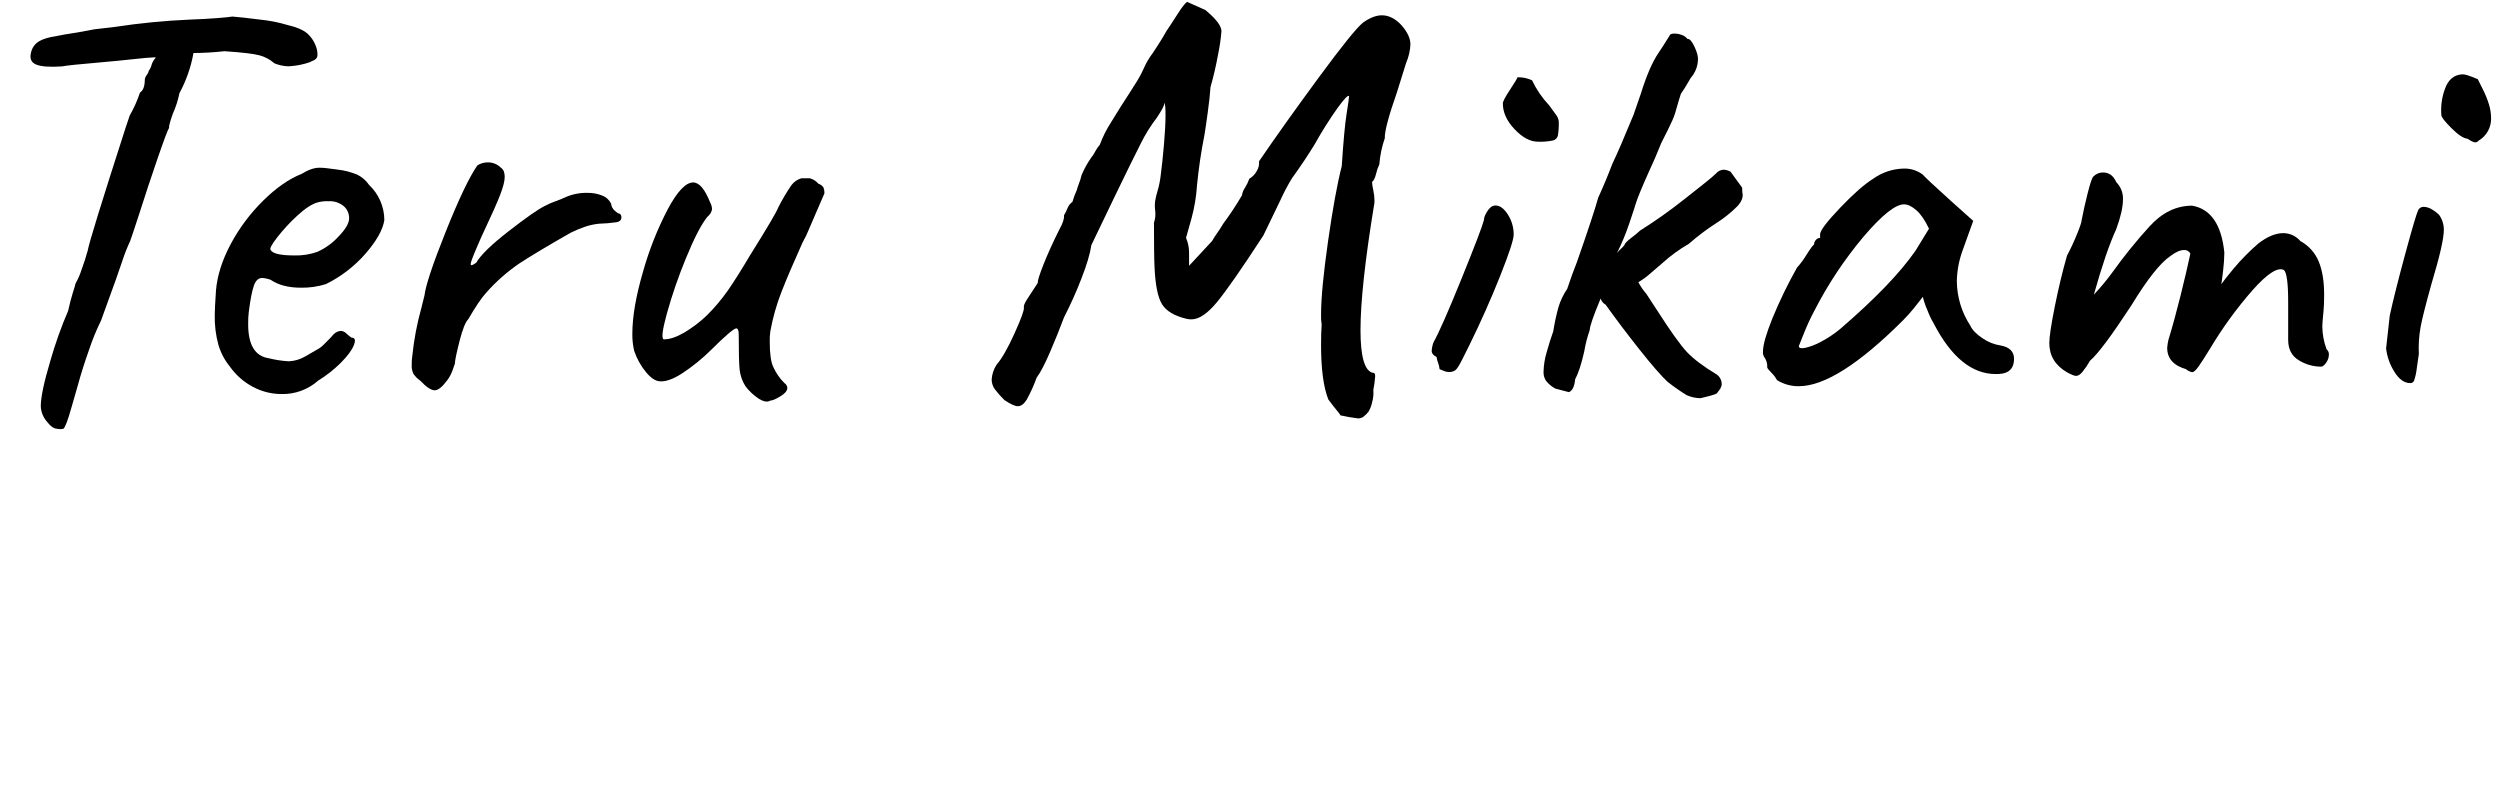
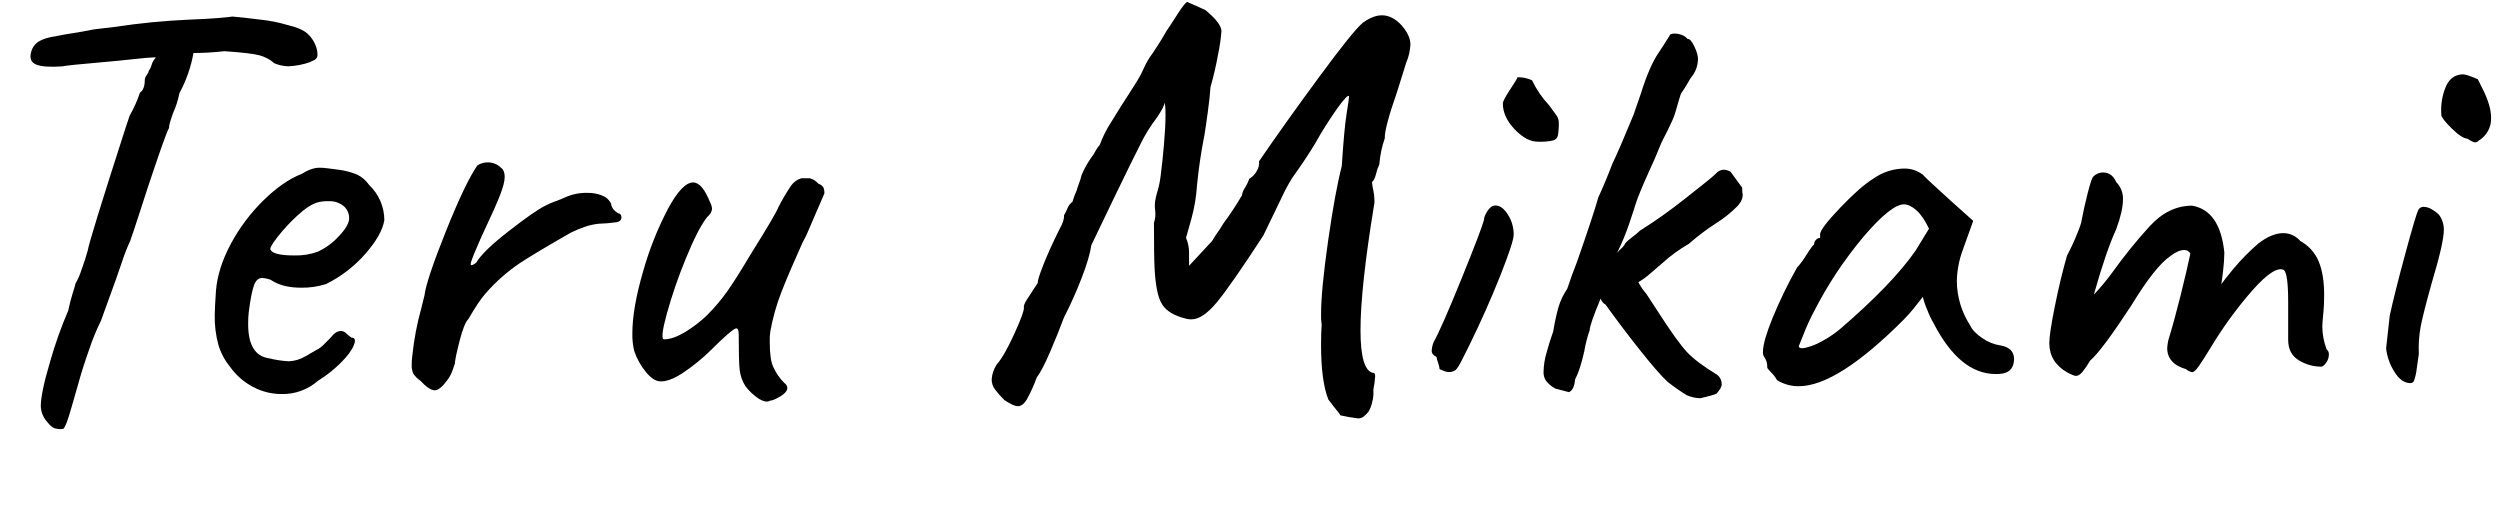
- <svg xmlns="http://www.w3.org/2000/svg" width="1226" height="385" viewBox="0 0 1226 385">
+ <svg xmlns="http://www.w3.org/2000/svg" width="1226" height="250" viewBox="0 0 1226 250">
  <defs>
    <clipPath id="Teru-clip-path">
      <path id="Teru_t_clip" d="M155.69,26.9a2.65,2.65,0,0,1-.74,1.94,4.11,4.11,0,0,1-1.64,1,3.11,3.11,0,0,0-1.19.6,37.17,37.17,0,0,1-10.74,2.08,19.3,19.3,0,0,1-6.85-1.49,18.06,18.06,0,0,0-7.16-3.87Q123.2,26,110.08,25.11a148.91,148.91,0,0,1-15.2.9A65.69,65.69,0,0,1,88,45.68a47,47,0,0,1-3.27,10.14c-1.4,4-2,6.26-1.79,6.85q-.9,1.2-5.67,15.06t-8.94,27q-3,9.24-4.47,13.41a85.59,85.59,0,0,0-3.73,9.39c-1.49,4.28-2.53,7.3-3.13,9.09l-7.45,20.57a111.83,111.83,0,0,0-5.81,14.16q-3.43,9.69-5.52,17.44l-3,10.43q-1.5,5.37-2.53,8.05c-.7,1.79-1.25,2.78-1.64,3a6.84,6.84,0,0,1-3,0c-1.6,0-3.33-1.24-5.22-3.72a12.13,12.13,0,0,1-2.83-7.31q0-6.55,4.62-22.06a203.86,203.86,0,0,1,8.79-24.74c.79-3.58,1.54-6.45,2.24-8.64S36.85,140,37.05,139a33.62,33.62,0,0,0,2.83-6.41q1.93-5.22,3.13-9.69.9-5.37,18.48-59.92l2.09-6.26a61.83,61.83,0,0,0,5.07-11.33Q71,43.9,71,39.12a4.67,4.67,0,0,1,1-2.38,4.83,4.83,0,0,0,1-2.09,8.33,8.33,0,0,0,1.34-2.83,8.55,8.55,0,0,1,1.94-3.43v-.3l-4.77.3L57,29.88l-6.56.6q-17.28,1.48-20,2.08-8.94.61-12.67-.89t-2.53-6A8.47,8.47,0,0,1,19,20.34q2.83-1.78,8.8-2.68,2.69-.6,10.43-1.79l8-1.49,10.14-1.19A342.52,342.52,0,0,1,93.09,9.61c5.37-.19,9.89-.45,13.57-.74s6.11-.55,7.3-.75q4.17.3,13.56,1.49a72,72,0,0,1,13.57,2.68q6.56,1.5,9.68,4.18a15.77,15.77,0,0,1,4.63,7.75A11.52,11.52,0,0,1,155.69,26.9Z" fill="none" />
    </clipPath>
    <clipPath id="Teru-clip-path-2">
      <path id="Teru_e_clip" d="M138.1,193.24a29.74,29.74,0,0,1-14.16-3.57,32.27,32.27,0,0,1-11.17-9.84,30.85,30.85,0,0,1-5.67-10.73,51.58,51.58,0,0,1-1.79-14.61q0-3,.6-11.93.89-11,7.3-23a88.43,88.43,0,0,1,16-21.31q9.54-9.39,18.78-13,4.77-3,8.65-3a29.35,29.35,0,0,1,4.17.3c1.39.2,2.88.4,4.47.59a35.38,35.38,0,0,1,10,2.54A15.33,15.33,0,0,1,181,90.69,23.75,23.75,0,0,1,188.48,108q-1.18,7.15-9.24,16.4a62.42,62.42,0,0,1-19.37,14.91,38.72,38.72,0,0,1-12.23,1.78q-9.24,0-14.9-3.87a14.22,14.22,0,0,0-4.18-.9c-1.78,0-3.13,1.2-4,3.58S122.8,146.64,122,153a44.78,44.78,0,0,0-.3,6q0,15.21,10.13,16.69a52.65,52.65,0,0,0,9.84,1.49,17.42,17.42,0,0,0,8-2.38l5.66-3.28a12.55,12.55,0,0,0,3.28-2.38l2.69-2.69c.39-.39,1-1,1.78-1.94a6.68,6.68,0,0,1,2.24-1.78,4.9,4.9,0,0,1,1.94-.45,4.31,4.31,0,0,1,2.68,1.34,23,23,0,0,0,2.39,1.94q2.67,0,1.19,3.73t-6.41,8.64A61.46,61.46,0,0,1,156,186.68,26.12,26.12,0,0,1,138.1,193.24ZM166,116q5.21-5.36,5.21-8.94a7.64,7.64,0,0,0-2.68-6,10.84,10.84,0,0,0-7.45-2.39,18,18,0,0,0-5.37.6q-4.17,1.2-9.84,6.41A87.7,87.7,0,0,0,136,116.33q-4.19,5.37-3.28,6.26,1.48,2.68,11.62,2.68a30.84,30.84,0,0,0,11.33-1.78A31.53,31.53,0,0,0,166,116Z" fill="none" />
    </clipPath>
    <clipPath id="Teru-clip-path-3">
      <path id="Teru_r_clip" d="M202.79,183.4a8.92,8.92,0,0,1-.89-4.47,27.69,27.69,0,0,1,.3-4.47,140.23,140.23,0,0,1,4.47-23.55l1.49-6q.89-7.45,10.43-31.3t15.5-32.49a9.35,9.35,0,0,1,5.07-1.49,8.92,8.92,0,0,1,6.56,2.68q1.78,1.19,1.79,4.47,0,3-2.24,8.79t-7.6,17.14q-1.2,2.4-4,9c-1.9,4.37-2.84,7-2.84,7.75,0,.4.1.59.3.59a2,2,0,0,0,1.19-.44,7.88,7.88,0,0,1,1.2-.75q3.27-5.66,15.94-15.5t17.44-12.22a36.17,36.17,0,0,1,5.37-2.39q3.27-1.18,4.47-1.78a25,25,0,0,1,11.33-2.39,18.47,18.47,0,0,1,7.3,1.34,7.84,7.84,0,0,1,4.32,4,5.19,5.19,0,0,0,1.64,3.27,11.26,11.26,0,0,0,1.94,1.5,1.16,1.16,0,0,1,1.19.74,3.48,3.48,0,0,1,.3,1c0,1.4-.79,2.24-2.38,2.54a72.58,72.58,0,0,1-8.65.74,30.62,30.62,0,0,0-6.85,1.49,54.43,54.43,0,0,0-7.16,3q-16.69,9.54-24.89,14.9a86.66,86.66,0,0,0-16.54,14.61q-3.28,3.57-8.65,12.82-2.09,2.08-4.32,10.88t-2.24,10.88c-.2.59-.59,1.74-1.19,3.42a18.28,18.28,0,0,1-2.68,4.92c-2.39,3.19-4.38,4.77-6,4.77-1.79,0-4.18-1.58-7.16-4.77A12.56,12.56,0,0,1,202.79,183.4Z" fill="none" />
    </clipPath>
    <clipPath id="Teru-clip-path-4">
      <path id="Teru_u_clip" d="M372.26,195.63a26,26,0,0,1-6.71-6.26,19.14,19.14,0,0,1-2.83-8.05q-.45-4.17-.45-17.29c0-2-.4-3-1.19-3q-.9,0-4.17,2.83t-8.05,7.6a94.45,94.45,0,0,1-14.31,11.63Q328,187.28,323.82,187q-3.29,0-7-4.47A33.19,33.19,0,0,1,311,172.08a34.5,34.5,0,0,1-.9-8.35q0-12.53,5.22-30.41a158.47,158.47,0,0,1,12.22-30.85q7-13,12.37-13,4.48,0,8.35,9.84a7,7,0,0,1,.9,3c0,1.39-.8,2.79-2.39,4.17q-4.47,5.67-10.43,20.27A238.83,238.83,0,0,0,327,153.89q-3.43,12.53-1.34,12.52,4.17,0,9.83-3.28a60.88,60.88,0,0,0,11.33-8.64,90.32,90.32,0,0,0,10.14-12.07q4.47-6.42,11-17.44,12.51-20,13.71-23.26a96.57,96.57,0,0,1,6.41-10.88A9.49,9.49,0,0,1,393,87.42h4.17a8.55,8.55,0,0,1,4.17,2.68A4.54,4.54,0,0,1,403.86,92a7.3,7.3,0,0,1,.44,2.83l-4.76,11-2.69,6.26a51.93,51.93,0,0,1-3.28,6.85q-6.85,15.21-10.43,24.45a104.68,104.68,0,0,0-5.37,19.08,29.51,29.51,0,0,0-.29,5.07q0,8.94,1.78,12.52a26.06,26.06,0,0,0,5.37,7.75,3.23,3.23,0,0,1,1.49,2.38c0,1.39-1.15,2.79-3.43,4.17s-3.92,2.09-4.92,2.09C376.38,197.31,374.54,197,372.26,195.63Z" fill="none" />
    </clipPath>
    <clipPath id="Teru-clip-path-5">
      <path id="Teru_m1_clip" d="M655.6,201.29q-1.5-1.78-4.17-5.37-3.58-8.94-3.58-26.82,0-6.27.3-9.84a26.21,26.21,0,0,1-.3-5.07q0-11.92,3.43-35.92T658,81.45q1.2-18.48,2.39-25.78t1.19-8.5Q661,46,655.9,53a197.42,197.42,0,0,0-11,17.44q-4.47,7.45-11.33,17a96.82,96.82,0,0,0-5.66,10.73l-8.35,17.29q-16.1,24.75-22.95,32.94t-12.23,8.2a9,9,0,0,1-2.68-.3q-8.65-2.09-11.77-7t-3.73-18q-.3-5.37-.3-22.06a13.16,13.16,0,0,0,.6-6,17.12,17.12,0,0,1,0-4.76,37.44,37.44,0,0,1,1.19-4.92,46,46,0,0,0,1.49-7.31q.9-6.85,1.64-15.5c.49-5.76.75-10.53.75-14.31s-.21-5.76-.6-6v.3c0,1-1.19,3.28-3.58,6.86a76.5,76.5,0,0,0-8.2,13.26q-4.32,8.5-12.67,25.79l-11.32,23.55q-.9,6.26-4.92,16.54a200.63,200.63,0,0,1-8.5,18.93q-3,8.06-6.85,17t-6.56,12.52a72.09,72.09,0,0,1-4.92,10.88q-1.95,3.13-4.32,3.13c-1.4,0-3.58-1-6.56-3a46,46,0,0,1-4.62-5.21,8.09,8.09,0,0,1-1.64-4.92,15.11,15.11,0,0,1,2.38-7.16q3.87-4.47,8.8-15.35c3.28-7.25,4.81-11.48,4.62-12.67q-.3-1.18,1.49-4t5.36-8.2c-.2-.79.7-3.73,2.69-8.79s4.57-10.78,7.75-17.15c1.79-3.17,2.58-5.56,2.38-7.15a24.62,24.62,0,0,0,1.64-3.28A6.87,6.87,0,0,1,525.92,99,36.9,36.9,0,0,1,528,93.38c.2-.79.6-2,1.19-3.58a26.08,26.08,0,0,0,1.2-3.88,44.57,44.57,0,0,1,4.77-8.64,17.21,17.21,0,0,0,1.93-3A16.41,16.41,0,0,1,539.34,71a55.29,55.29,0,0,1,5.51-11q4.32-7.16,9.4-14.91l3.57-5.66A48.53,48.53,0,0,0,561,33.31a37.3,37.3,0,0,1,4.32-7.3c.4-.6,1.24-1.89,2.54-3.88s2.73-4.37,4.32-7.15q1.49-2.09,5.37-8.2T582.86.67q2.68-.6,9.39,5.21T599,15.27a88,88,0,0,1-1.64,11.33,162,162,0,0,1-3.73,16.1q-.3,4.77-1.34,12.37t-1.64,11.18A248.14,248.14,0,0,0,587,91a80.16,80.16,0,0,1-2.69,16.1q-2.08,7.45-2.68,9.54a18.52,18.52,0,0,1,1.49,7.15v6.56l11.33-12.22a46.38,46.38,0,0,1,2.68-4.17,47.32,47.32,0,0,0,2.68-4.18,150.88,150.88,0,0,0,9.25-14A8.68,8.68,0,0,1,610.59,92a23.84,23.84,0,0,0,2.08-4.33A10,10,0,0,0,616.25,84a7.73,7.73,0,0,0,1.19-4.92q12.22-17.89,29.22-41t21.76-27q5.05-3.57,9.24-3.58c3.38,0,6.56,1.6,9.54,4.77,3,3.39,4.47,6.56,4.47,9.54a25.83,25.83,0,0,1-2.09,9l-4.47,14.3q-6.25,17.89-6,22.66a50.52,50.52,0,0,0-2.68,12.82,23.09,23.09,0,0,0-1.64,4.77c-.5,2-1.15,3.28-1.94,3.87a21.64,21.64,0,0,0,.6,4,24.87,24.87,0,0,1,.59,4.92,10.41,10.41,0,0,1-.3,3q-6.56,40.25-6.55,60.81,0,19.38,6,20.87h.3c.59,0,.89.59.89,1.79a51.27,51.27,0,0,1-.89,6.56,17.11,17.11,0,0,1-.6,6.11,14.75,14.75,0,0,1-1.79,4.62,13.69,13.69,0,0,1-2.38,2.38,4.36,4.36,0,0,1-2.69.9,83.21,83.21,0,0,1-8.64-1.49A16.71,16.71,0,0,0,655.6,201.29Z" fill="none" />
    </clipPath>
    <clipPath id="Teru-clip-path-6">
      <path id="Teru_i1_clip" d="M708.06,181.91c-1-.39-1.69-.69-2.09-.89a12.07,12.07,0,0,0-.74-3.13,12.76,12.76,0,0,1-.75-2.83c-1.59-.79-2.38-1.79-2.38-3a14.47,14.47,0,0,1,.89-4.18q3.87-6.85,13.72-31.15t11-28.77a7,7,0,0,1,.89-3,11.44,11.44,0,0,1,2.09-3,3.7,3.7,0,0,1,2.68-1.19q3.27,0,6.11,4.47a18,18,0,0,1,2.83,9.84q0,3.57-6.7,20.42t-15.06,33.83c-.79,1.6-1.94,3.88-3.43,6.86s-2.63,4.77-3.43,5.37a5.38,5.38,0,0,1-3.27.89A6.82,6.82,0,0,1,708.06,181.91ZM742.79,63.42Q737,57.32,737,50.75q0-1.48,3.57-6.86t3.58-6a18.49,18.49,0,0,1,3.58.3,19.55,19.55,0,0,1,3.58,1.19,47.57,47.57,0,0,0,8.34,12.22q1.8,2.4,3.28,4.48a6.58,6.58,0,0,1,1.49,3.57,34.71,34.71,0,0,1-.44,6.86,3.23,3.23,0,0,1-2.39,2.38,29.06,29.06,0,0,1-7.3.6Q748.6,69.53,742.79,63.42Z" fill="none" />
    </clipPath>
    <clipPath id="Teru-clip-path-7">
      <path id="Teru_k_clip" d="M815.08,129.15c-1.19,1-3,2.53-5.37,4.62a37.39,37.39,0,0,1-6.26,4.62,28.49,28.49,0,0,0,3.88,5.66l5.07,7.76q10.13,15.8,14.9,20.86t14.61,11a5.78,5.78,0,0,1,2.38,5.37c-.79,2.19-1.64,3.53-2.53,4s-3.53,1.25-7.9,2.24a17.33,17.33,0,0,1-6.71-1.49,98.67,98.67,0,0,1-9.39-6.56q-4.77-4.47-13.86-15.95t-16.54-21.91a4.7,4.7,0,0,1-2.39-3q-5.37,12.83-5.37,15.5a62.46,62.46,0,0,0-2.68,10.44q-2.08,9.24-4.47,13.71-.6,6.56-4.47,6.56-2.09,0-5.37-2.09a14.89,14.89,0,0,1-4.32-3.58,7.26,7.26,0,0,1-1.34-4.47,35.92,35.92,0,0,1,1.49-9.54q1.48-5.37,3.28-10.43a106.4,106.4,0,0,1,2.53-11.78,33.07,33.07,0,0,1,4.33-9.09q2.37-7.15,4.76-13.12,8.05-23,10.44-31.59,3.57-7.75,6.85-16.4,3.58-7.45,10.44-24.15L804.65,46q4.17-13.41,8.64-20c.6-.8,2.38-3.58,5.37-8.35.19-.79,1-1.19,2.38-1.19a10.15,10.15,0,0,1,3.88.74,6.36,6.36,0,0,1,2.68,1.94c1-.2,2.13,1.1,3.43,3.88s1.83,5,1.64,6.55a13.88,13.88,0,0,1-2.39,7.16,17.82,17.82,0,0,0-2.38,3.58c-1,1.78-2.19,3.68-3.58,5.66-.6,1.79-1.34,4.27-2.24,7.45a35.44,35.44,0,0,1-2.83,7.45c-.79,1.79-1.84,3.93-3.13,6.41a42.86,42.86,0,0,0-2.53,5.52c-1,2.58-2.68,6.46-5.07,11.62q-5.07,11.34-6.26,15.21-.6,2.08-3.28,10a115.9,115.9,0,0,1-6,14.46,15.13,15.13,0,0,1,2.09-2.23,8.17,8.17,0,0,0,1.49-1.64c.19-.79,1.34-2,3.42-3.58a47.44,47.44,0,0,0,4.33-3.58A244.92,244.92,0,0,0,826,97.7Q839.22,87.41,841.61,85a5.17,5.17,0,0,1,3.58-1.79,7.42,7.42,0,0,1,3.28.9c2.38.59,4,1.54,4.77,2.83s1.19,3.72,1.19,7.3c.59,2.19-.2,4.47-2.39,6.86a59.22,59.22,0,0,1-10.43,8.35,111.45,111.45,0,0,0-13.41,10.13A74.76,74.76,0,0,0,815.08,129.15Z" fill="none" />
    </clipPath>
    <clipPath id="Teru-clip-path-8">
      <path id="Teru_a_clip" d="M868.59,182.66c-1.3-1.29-1.94-2.13-1.94-2.53a7.72,7.72,0,0,0-1.49-5.07,4,4,0,0,1-.6-2.68q0-4.77,4.62-16.25a225.54,225.54,0,0,1,12.07-24.89,39.58,39.58,0,0,0,4.63-6.26c1.88-3,3.13-4.67,3.72-5.07a3.4,3.4,0,0,1,.9-2.24,2.68,2.68,0,0,1,2.08-1v-1.79q0-2.69,9.84-13t16.1-14.16a26.78,26.78,0,0,1,15.2-5.06,14.68,14.68,0,0,1,9.24,3q1.49,1.78,13.71,12.82l11,9.83-5.36,14.91a46.58,46.58,0,0,0-2.68,14.6,40.33,40.33,0,0,0,6.55,21.77q1.5,3.28,6,6.26a21,21,0,0,0,8.94,3.57q6.55,1.2,6.56,6.56,0,6-5.37,7.16a16,16,0,0,1-3.58.29q-17.58,0-30.4-24.74a40.29,40.29,0,0,1-3.13-6.56,37.68,37.68,0,0,1-2.24-6.55q-1.79,2.38-4.47,5.66a74.39,74.39,0,0,1-5.07,5.66q-32.49,32.5-51.27,32.5a19.85,19.85,0,0,1-10.73-3A14.76,14.76,0,0,0,868.59,182.66Zm16.69-12.07a30.11,30.11,0,0,0,7.75-3,54.8,54.8,0,0,0,9.39-6.27q25.64-22.05,37-38.45l6.56-10.73c-2-4.18-4.07-7.2-6.26-9.09s-4.17-2.84-6-2.84q-6.26,0-19.67,15.65A194,194,0,0,0,889.6,152.7,106.9,106.9,0,0,0,884.83,163c-1.39,3.48-2.29,5.72-2.68,6.71C882.15,170.69,883.19,171,885.28,170.59Z" fill="none" />
    </clipPath>
    <clipPath id="Teru-clip-path-9">
      <path id="Teru_m2_clip" d="M1142.09,173.87a6.92,6.92,0,0,1-1.34,4c-.89,1.29-1.74,1.94-2.53,1.94a20.88,20.88,0,0,1-10.88-3.13c-3.48-2.09-5.22-5.41-5.22-10V148.23q0-14-2.09-15.8-4.47-2.38-15.35,9.84a196.71,196.71,0,0,0-21,28.91q-3.29,5.37-5.37,8.35c-1.39,2-2.49,3-3.28,3a6.49,6.49,0,0,1-3-1.49q-9.24-2.69-9.24-10.43a25.5,25.5,0,0,1,.59-3.88q3-9.84,6-21.91t4.77-20.42a3.1,3.1,0,0,0-3-1.79c-2,0-4.27,1-6.85,3q-7.45,5.07-19.08,24.15-14.61,22.35-20.27,27.13a40.18,40.18,0,0,1-3.73,5.51c-1.09,1.3-2.13,1.94-3.13,1.94q-1.19,0-4.47-1.79-8.65-5.07-8.64-14.31,0-4.47,2.68-17.88t6-25a112.74,112.74,0,0,0,4.92-10.58q2.24-5.5,2.24-6.71,1.18-6.26,3-13.41t2.68-8a6.57,6.57,0,0,1,4.77-2.09c3,0,5.16,1.6,6.56,4.77a11.34,11.34,0,0,1,3.28,8.35q0,5.67-3.28,14.61-5.07,11-11,32.19a112.89,112.89,0,0,0,8.94-10.73A246.7,246.7,0,0,1,1054.15,111q9.24-10.14,20.87-10.14,13.71,2.39,15.8,23a79.16,79.16,0,0,1-.6,8.8c-.4,3.48-.7,5.71-.89,6.71q1.18-1.8,6.11-7.75a106.86,106.86,0,0,1,12.07-12.23q6.56-5.06,12.23-5.06a11,11,0,0,1,8.34,3.87,20.24,20.24,0,0,1,9,10q2.67,6.4,2.68,16.24c0,3.38-.1,6.07-.3,8.05q-.6,6-.6,7.45a32.57,32.57,0,0,0,2.09,11.33A3.16,3.16,0,0,1,1142.09,173.87Z" fill="none" />
    </clipPath>
    <clipPath id="Teru-clip-path-10">
      <path id="Teru_i2_clip" d="M1174.14,182.21a27.31,27.31,0,0,1-4-11.33q1.2-11.32,1.79-16.09,2.38-11,7.6-30.26t6.41-21.61a2.92,2.92,0,0,1,2.69-1.49,7.93,7.93,0,0,1,3.87,1.19,17.33,17.33,0,0,1,3.58,2.68,12.35,12.35,0,0,1,2.38,7.45q0,6.27-6,26.24-4.17,14.91-5.36,21.16a58.28,58.28,0,0,0-.9,13.42q-.3,2.09-1,7a28.06,28.06,0,0,1-1.34,6.11,1.92,1.92,0,0,1-1.79,1.2Q1177.57,187.88,1174.14,182.21Zm39.79-112.38c-.79,0-2.08-.6-3.87-1.79q-3-.3-7.9-5.22c-3.28-3.28-4.92-5.41-4.92-6.41A29.88,29.88,0,0,1,1199,43.59q2.38-6.84,8.64-7.15a8.8,8.8,0,0,1,2.39.45c1,.3,2.68.94,5.07,1.94.39.79,1.24,2.48,2.53,5.06a45.43,45.43,0,0,1,3,7.46,23.4,23.4,0,0,1,1,6.55,12.39,12.39,0,0,1-6,11A2.55,2.55,0,0,1,1213.93,69.83Z" fill="none" />
    </clipPath>
  </defs>
  <g id="Teru_name">
    <g id="Teru_t_mask">
      <g clip-path="url(#Teru-clip-path)">
        <path id="Teru_t" d="M8.5,24.5a1495.32,1495.32,0,0,1,170-5h-96l-59,191" fill="none" stroke="#000" stroke-width="31" />
      </g>
    </g>
    <g id="Teru_e_mask">
      <g clip-path="url(#Teru-clip-path-2)">
        <path id="Teru_e" d="M123.5,125.5c9.15,6.45,20.14,9.17,34,6,12.4-8,20.32-17.8,25-29-7.5-12.78-17.73-16-30-12-21.07,17-39.95,36.37-37,79,14.56,23.59,34.21,22.3,60-9" fill="none" stroke="#000" stroke-width="23" />
      </g>
    </g>
    <g id="Teru_r_mask">
      <g clip-path="url(#Teru-clip-path-3)">
        <path id="Teru_r" d="M244.5,77.5c-18.69,38.73-32.05,76.47-39,113,14.45-46.89,49.95-78.62,104-97" fill="none" stroke="#000" stroke-width="27" />
      </g>
    </g>
    <g id="Teru_u_mask">
      <g clip-path="url(#Teru-clip-path-4)">
        <path id="Teru_u" d="M347.5,87.5c-21.3,34.14-35,65.86-25,90,28.55-7.31,55.44-47.4,82-94-31.85,49.49-46,92-26,121" fill="none" stroke="#000" stroke-width="28" />
      </g>
    </g>
    <g id="Teru_m1_mask">
      <g clip-path="url(#Teru-clip-path-5)">
        <path id="Teru_m1" d="M488,199C525.29,115.56,559.53,48.79,589,8c-12.7,58.42-17.63,107.21-8,138,18.08-26.61,57.83-88.15,103.21-136.31C656.62,125.44,649.15,200.2,676,205" fill="none" stroke="#000" stroke-width="36" />
      </g>
    </g>
    <g id="Teru_i1_mask">
      <g clip-path="url(#Teru-clip-path-6)">
        <line id="Teru_i1" x1="741" y1="100" x2="705" y2="184" fill="none" stroke="#000" stroke-width="21" />
        <line id="Teru_i2" x1="736.5" y1="37.5" x2="768.5" y2="72.5" fill="none" stroke="#000" stroke-width="27" />
      </g>
    </g>
    <g id="Teru_k_mask">
      <g clip-path="url(#Teru-clip-path-7)">
        <path id="Teru_k" d="M830.5,15.5c-27,55.93-50.72,113.63-69.83,173.87,8-38.12,40.87-71.15,89.83-100.87l-58,50a184.36,184.36,0,0,0,49,55" fill="none" stroke="#000" stroke-width="25" />
      </g>
    </g>
    <g id="Teru_a_mask">
      <g clip-path="url(#Teru-clip-path-8)">
        <path id="Teru_a" d="M955.5,105.5c-6.66-10-15.54-15.54-27-16-18.51,15.32-36.83,43.69-55,81,1.79,7.33,8,11.16,18,12,27.8-21.61,51.79-53.42,74-90-24,47.94-12.37,76.65,24,92" fill="none" stroke="#000" stroke-width="24" />
      </g>
    </g>
    <g id="Teru_m2_mask">
      <g clip-path="url(#Teru-clip-path-9)">
        <path id="Teru_m2" d="M1038,84a952.46,952.46,0,0,0-28,98c27.4-39.86,53.09-71.61,72-71,1.09,20.58-3.67,45.78-11,73,18.24-38.67,36.26-58.95,54-57,6.07,10.79,6.59,31.92,5,57" fill="none" stroke="#000" stroke-width="27" />
      </g>
    </g>
    <g id="Teru_i2_mask">
      <g clip-path="url(#Teru-clip-path-10)">
        <line id="Teru_i3" x1="1198.5" y1="94.5" x2="1173.5" y2="192.5" fill="none" stroke="#000" stroke-width="25" />
        <line id="Teru_i4" x1="1198.5" y1="36.5" x2="1220.5" y2="69.5" fill="none" stroke="#000" stroke-width="27" />
      </g>
    </g>
  </g>
</svg>
